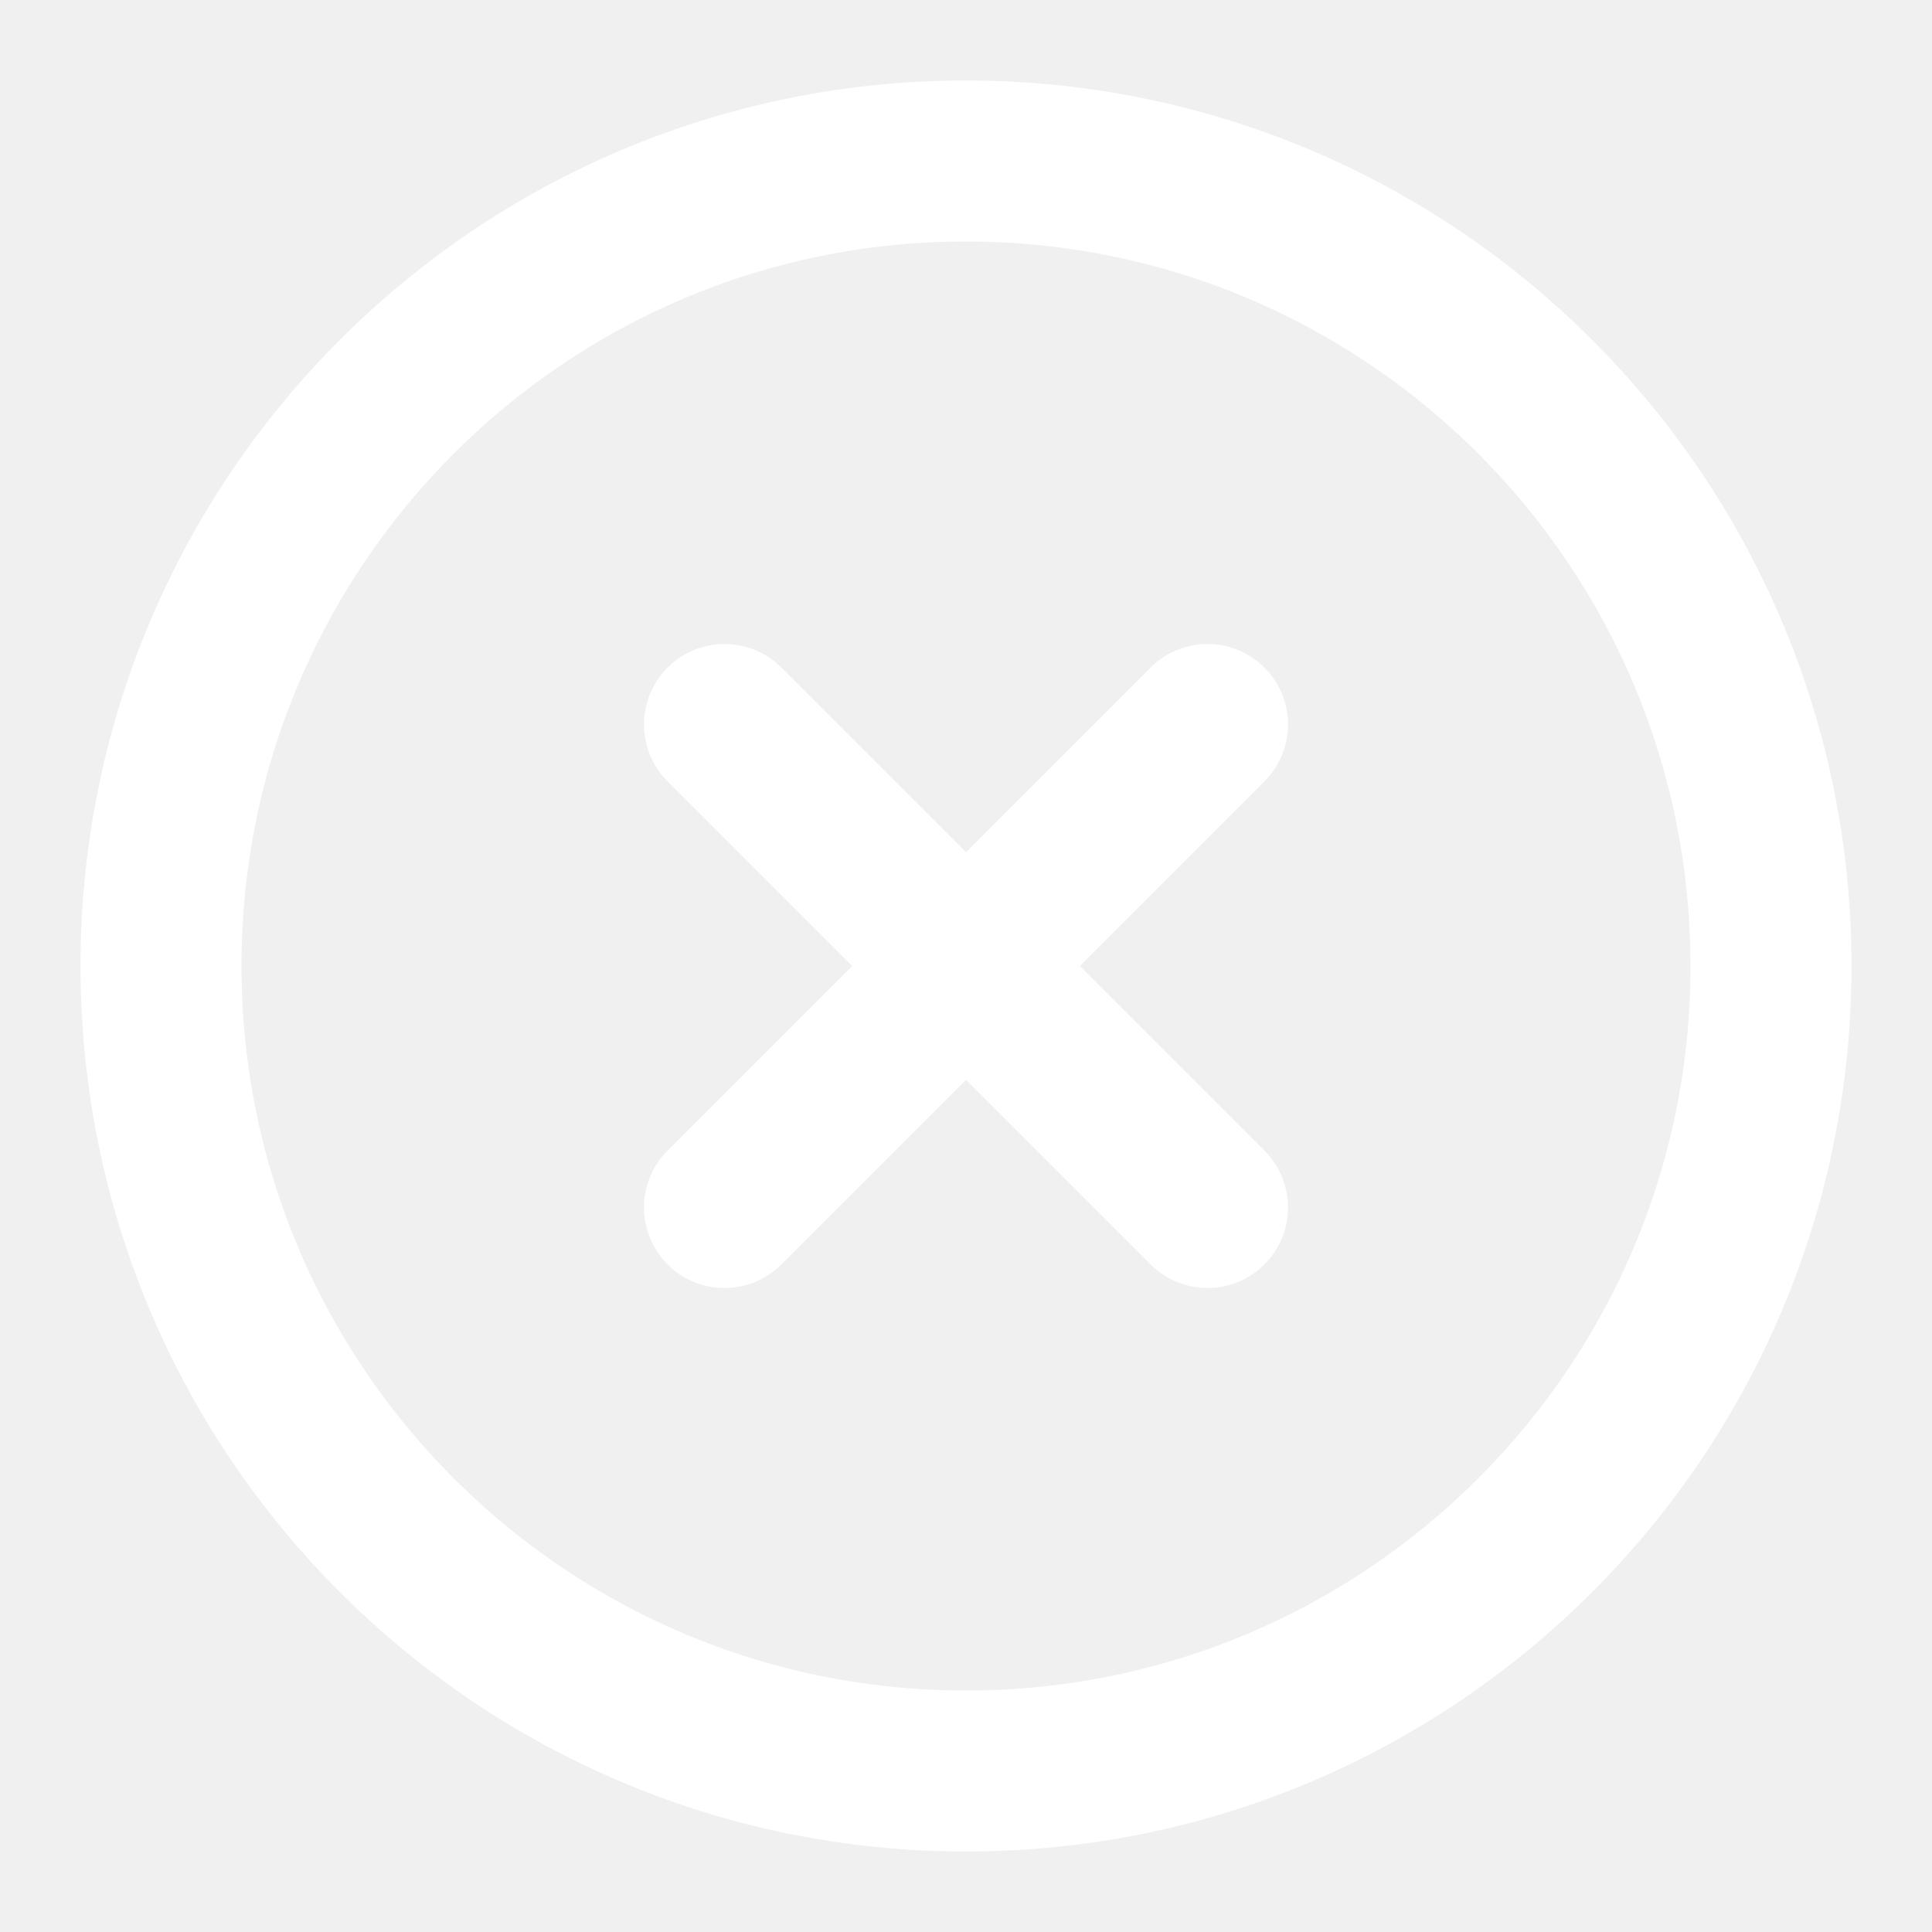
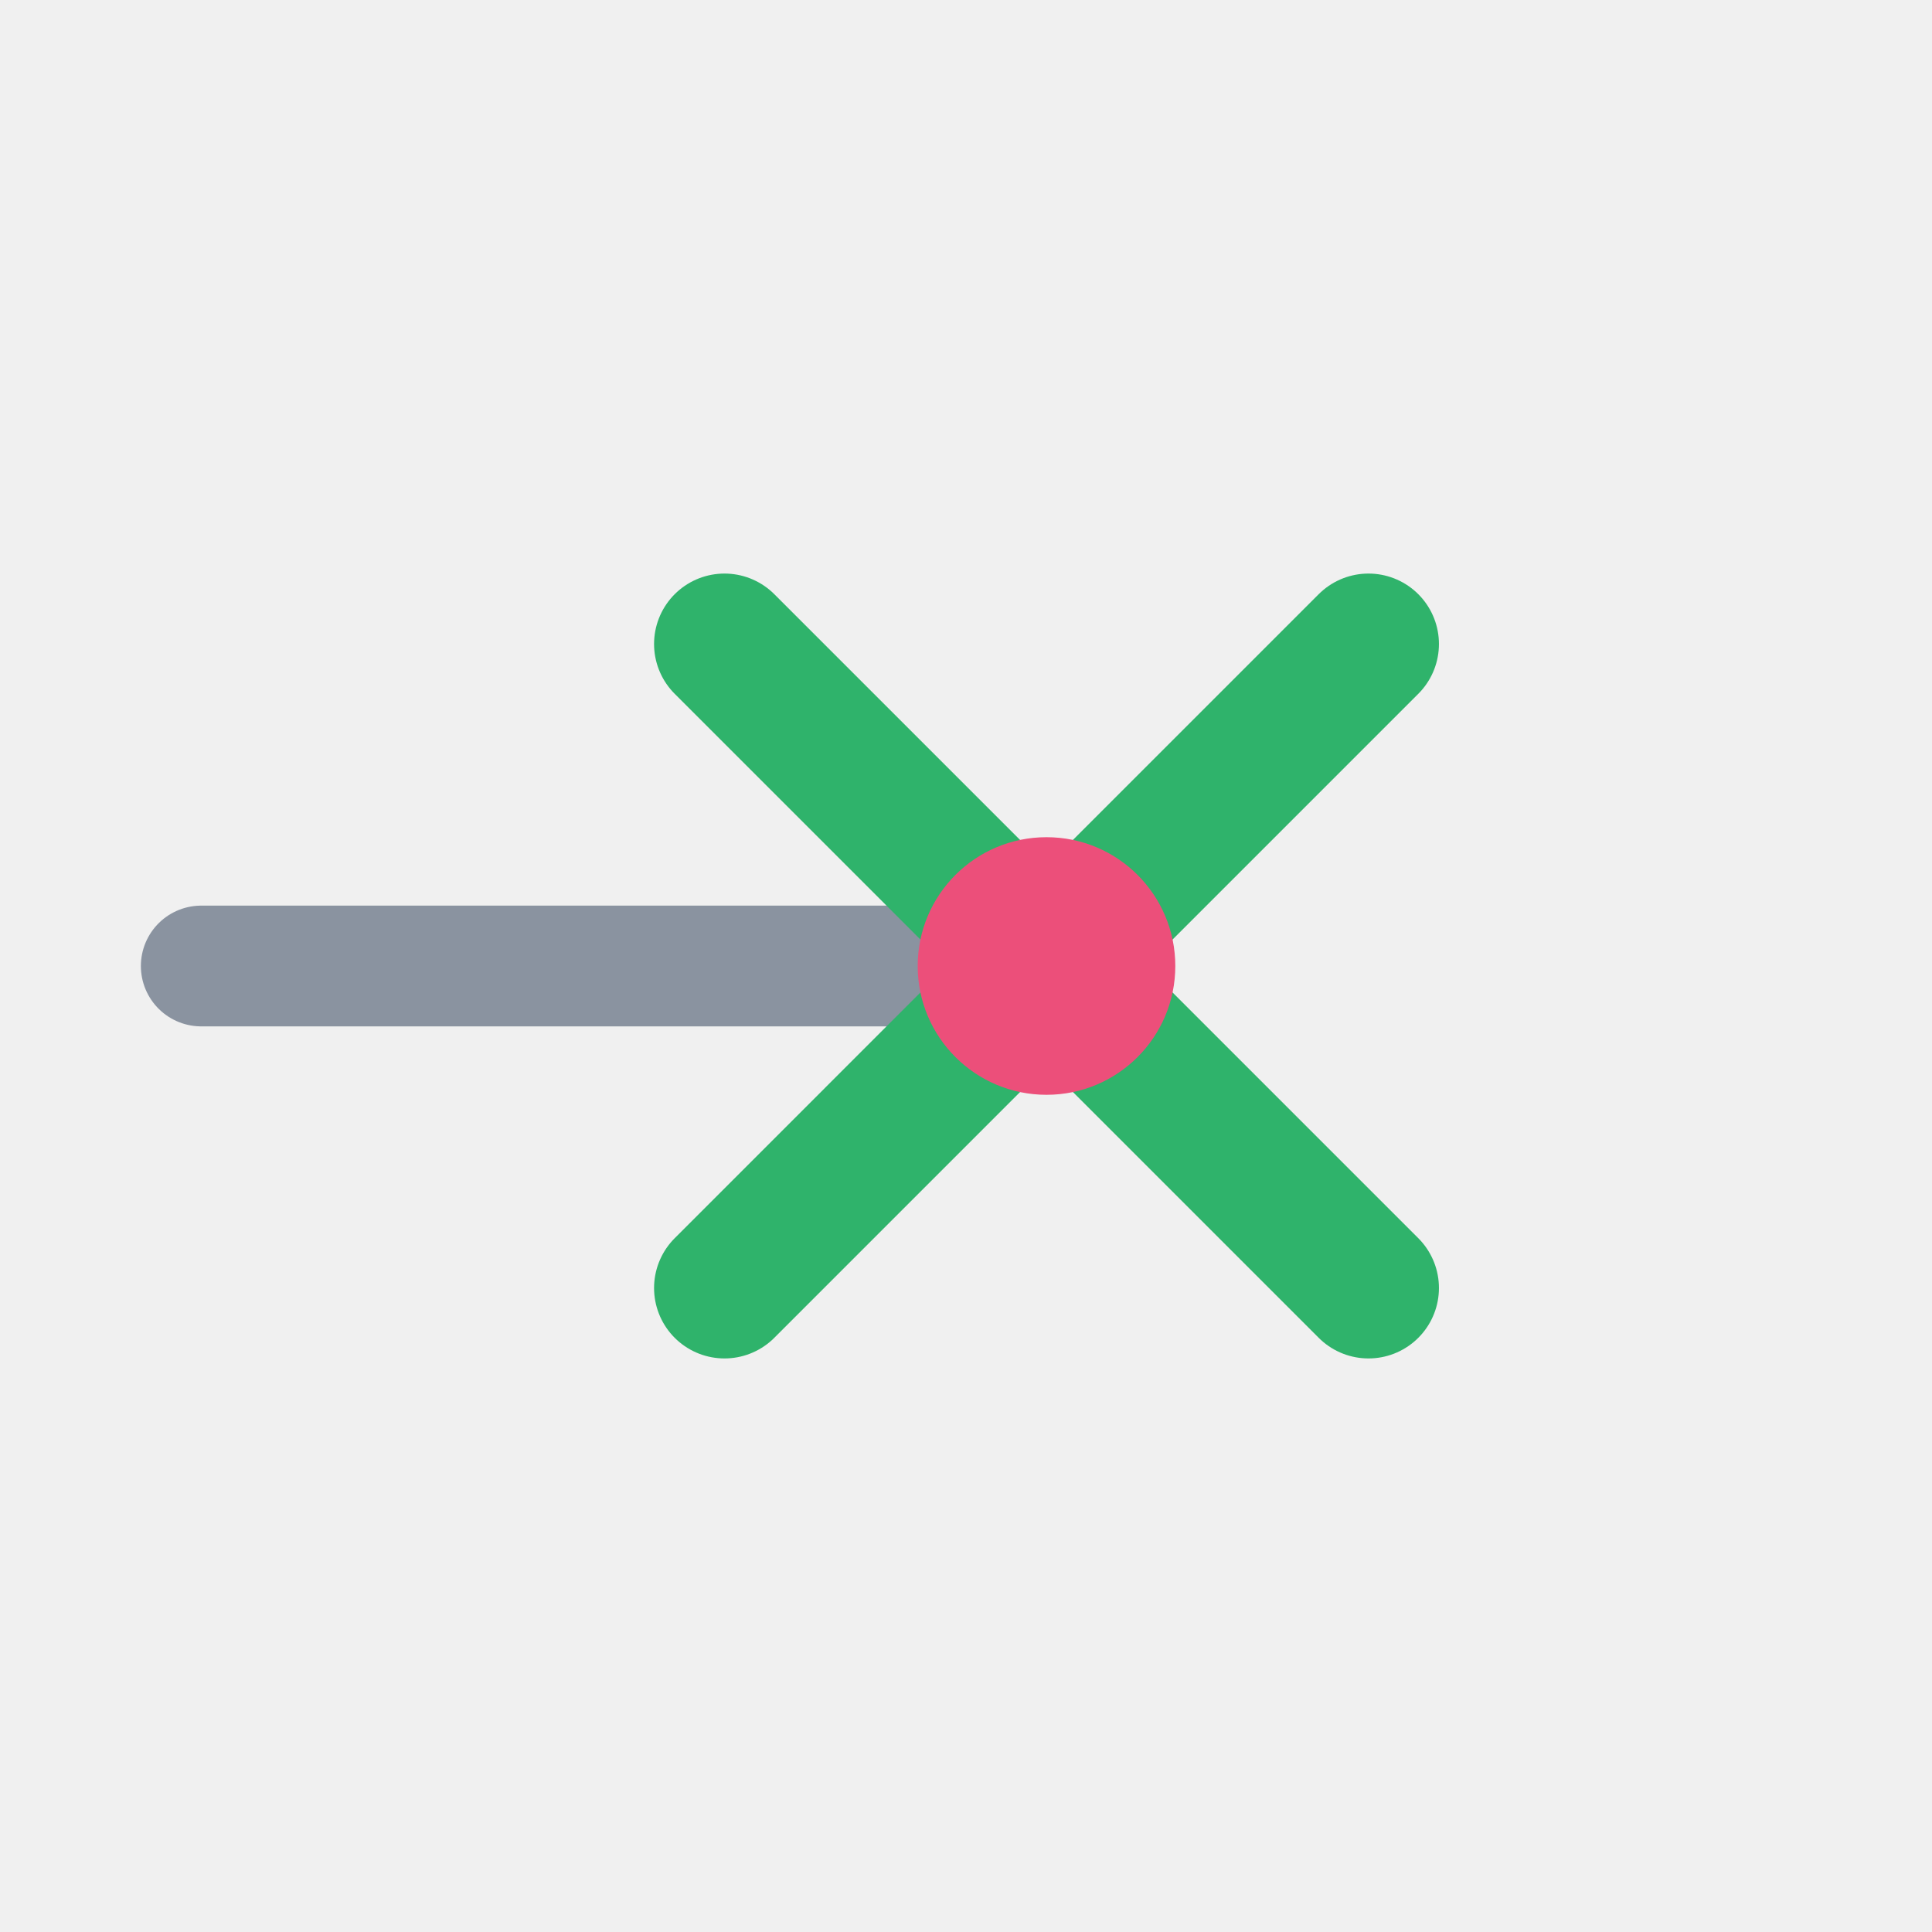
- <svg xmlns="http://www.w3.org/2000/svg" width="24" height="24" viewBox="0 0 24 24" fill="none" stroke="#fff" stroke-width="2" stroke-linecap="round" stroke-linejoin="round">
-   <circle cx="12" cy="12" r="10" />
-   <path d="m15 9-6 6" />
-   <path d="m9 9 6 6" />
+ <svg xmlns="http://www.w3.org/2000/svg" viewBox="0 0 24 24" fill="none" stroke-linecap="round" stroke-linejoin="round" stroke-width="1.5">
+   <path d="M2.5 12H13" stroke="#8a93a0" />
+   <path d="M9 8L17 16M17 8L9 16" stroke="#2fb36b" stroke-width="1.75" />
+   <circle cx="13" cy="12" r="1.6" fill="#ec4f7a" stroke="none" />
</svg>
